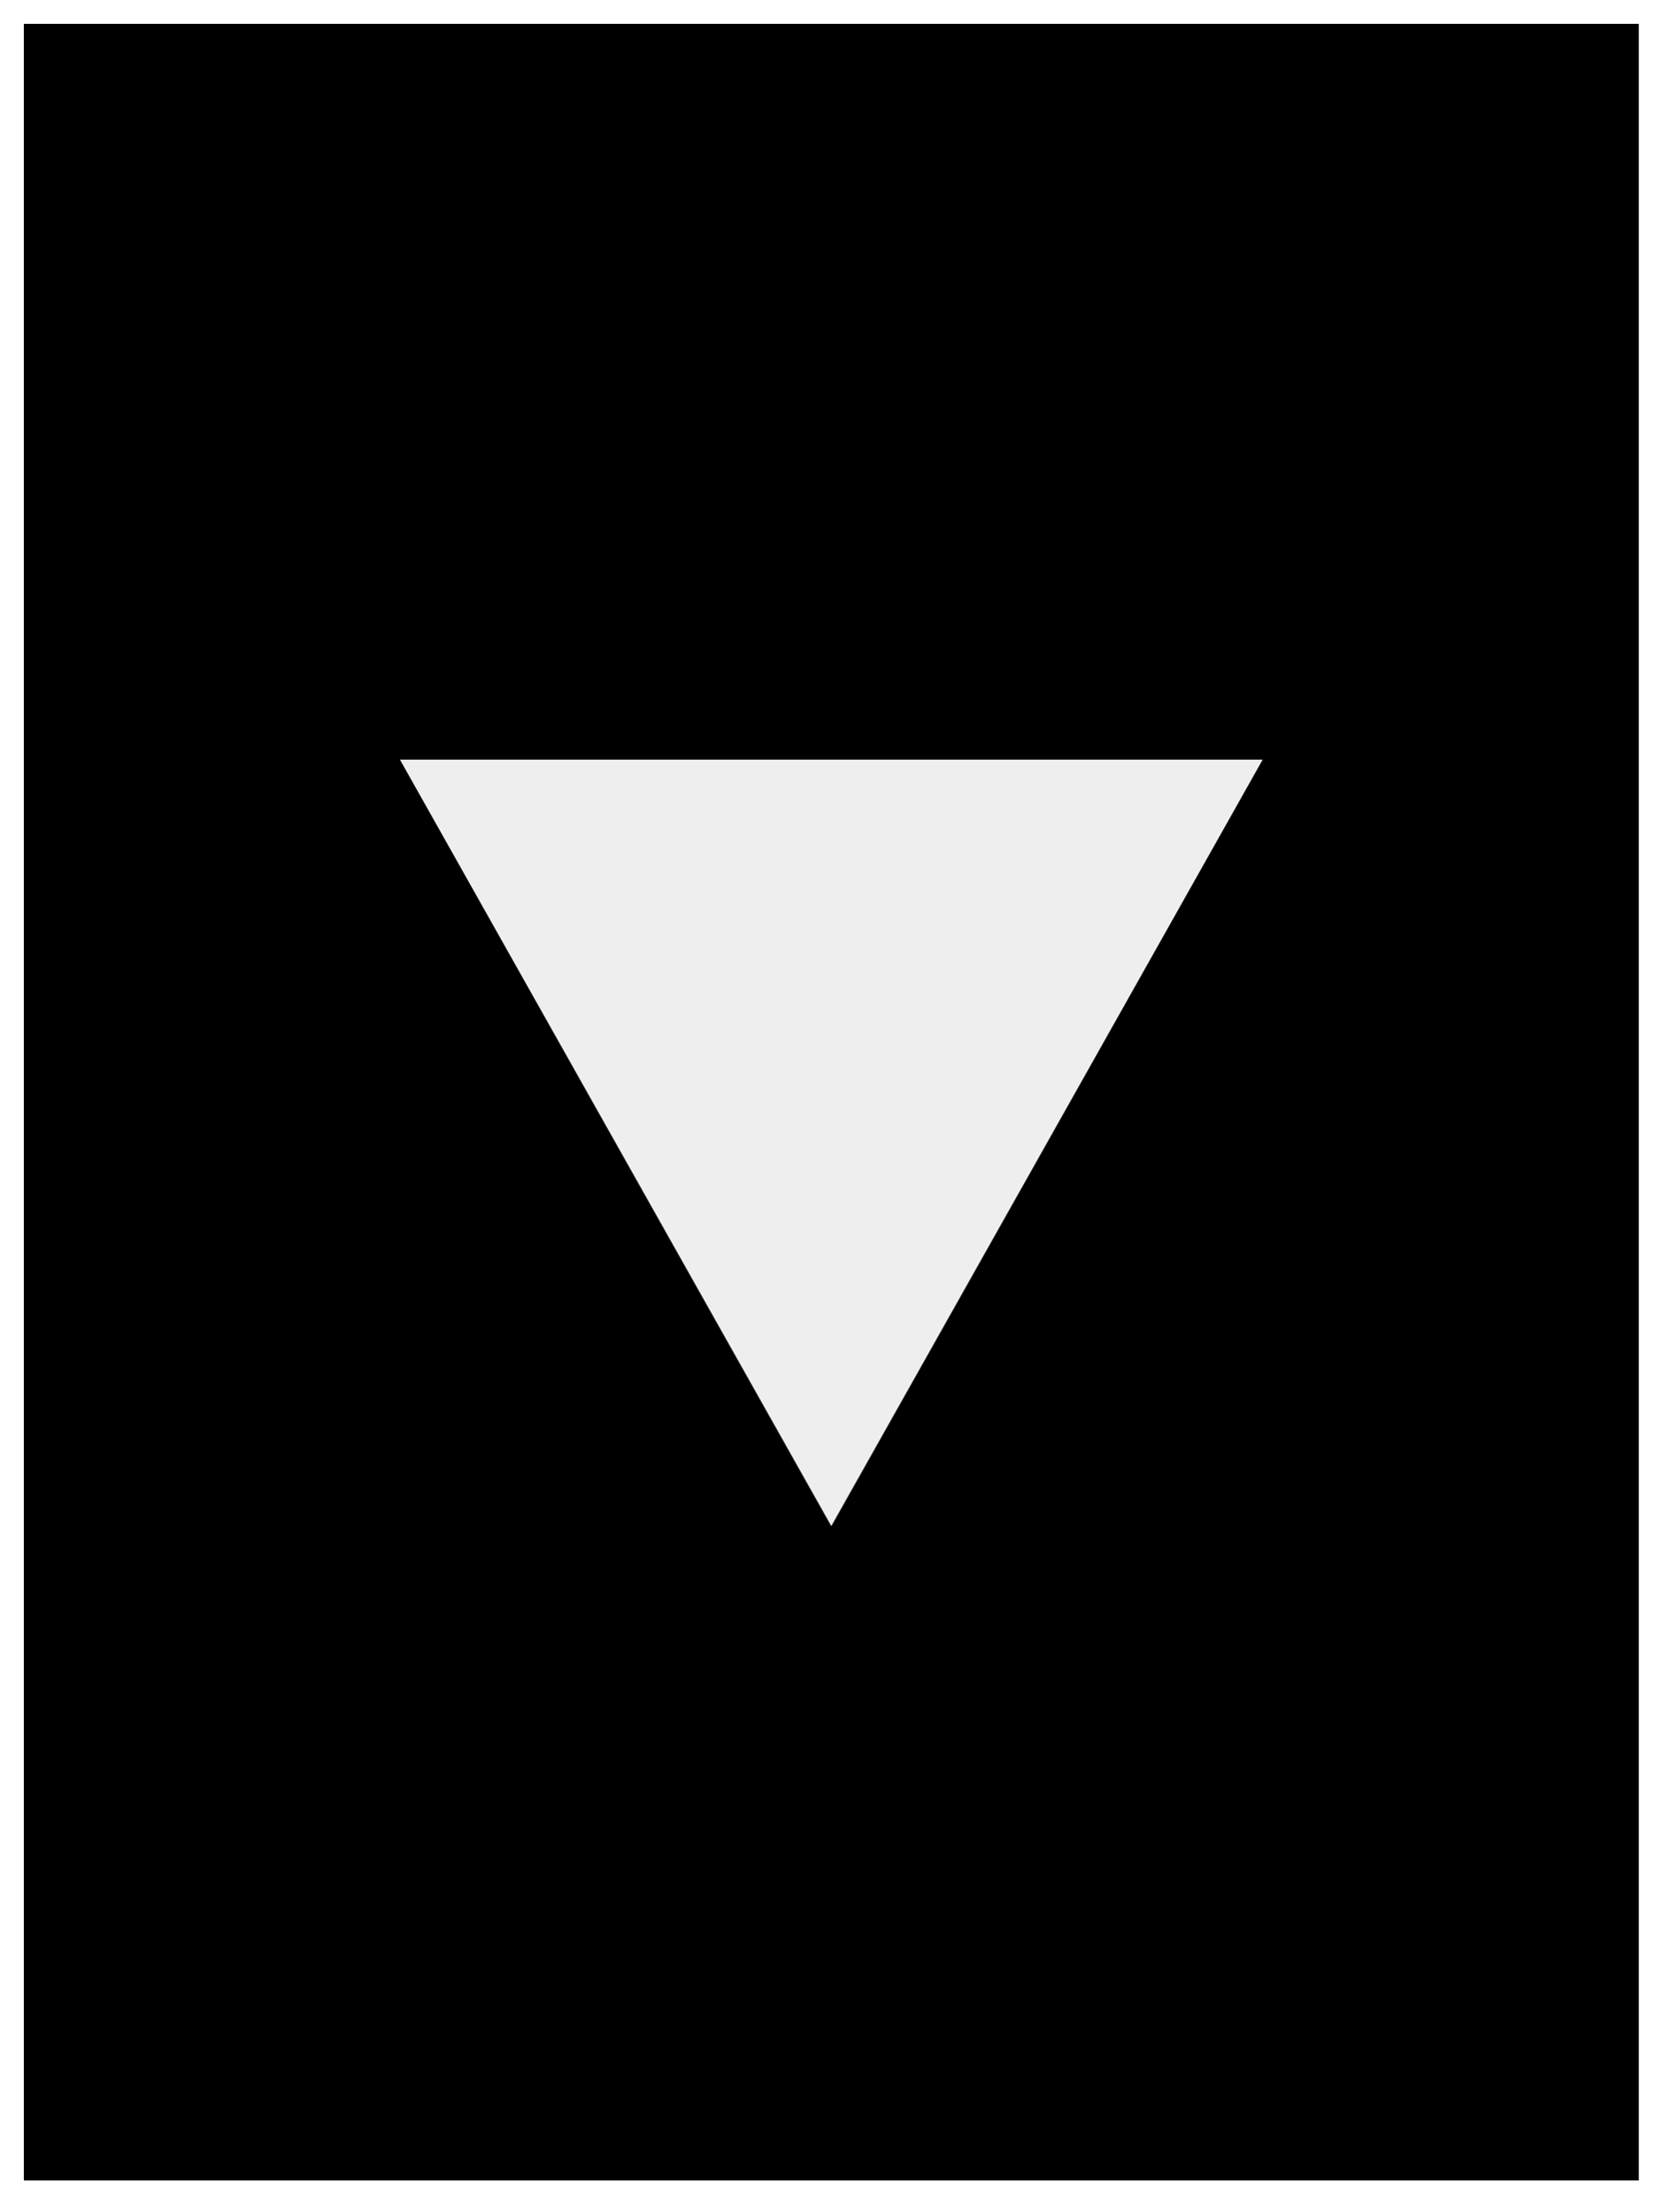
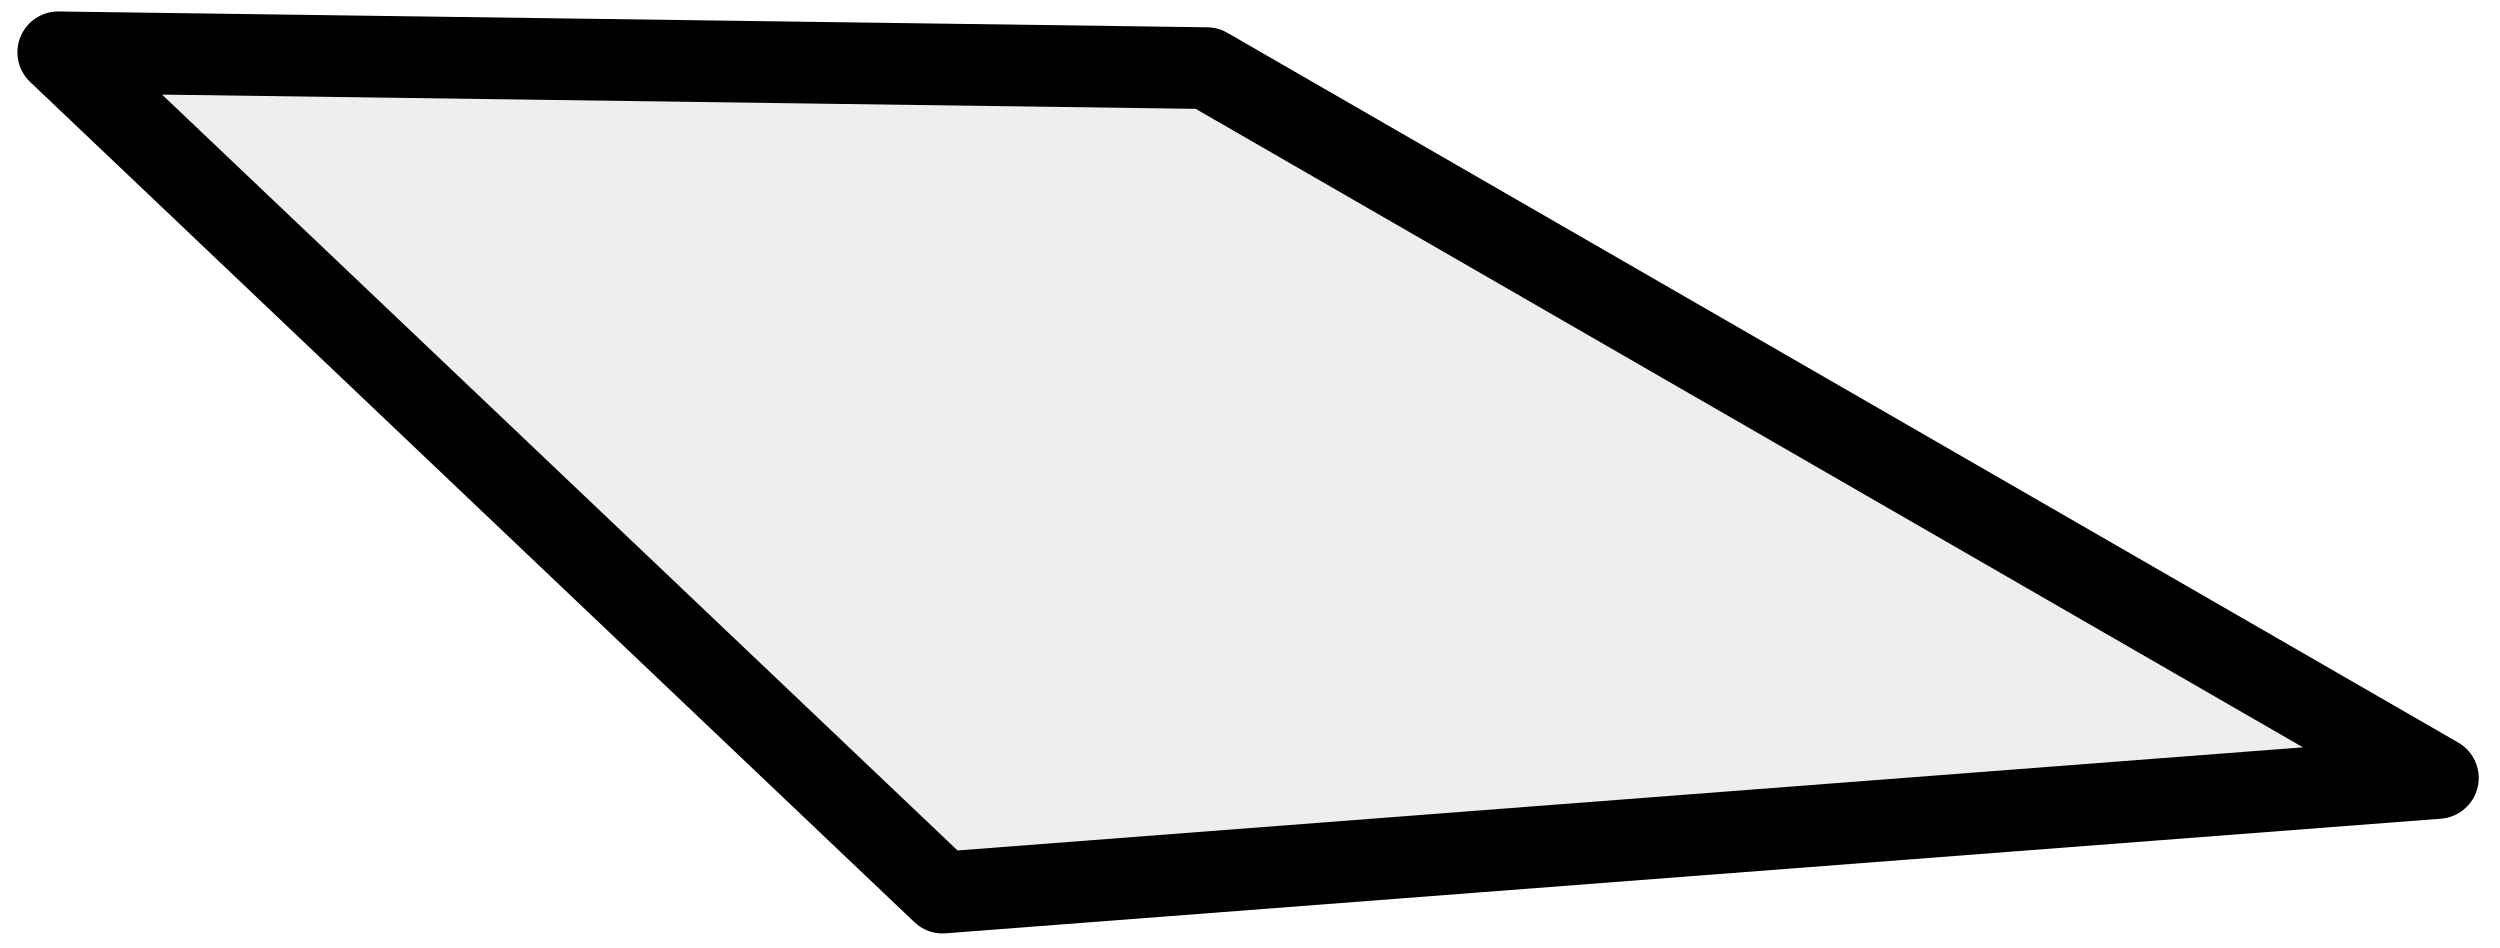
- <svg xmlns="http://www.w3.org/2000/svg" width="100%" height="100%" viewBox="0 0 110 145" version="1.1" xml:space="preserve" style="fill-rule:evenodd;clip-rule:evenodd;stroke-linejoin:round;stroke-miterlimit:2;">
-   <rect x="1.562" y="1.562" width="105.892" height="141.428" />
-   <path d="M54.509,100.08l28.286,-50.265l-56.573,0l28.286,50.265Z" style="fill:#eee;" />
+ <svg xmlns="http://www.w3.org/2000/svg" width="100%" height="100%" viewBox="0 0 153 58" version="1.1" xml:space="preserve" style="fill-rule:evenodd;clip-rule:evenodd;stroke-linecap:round;stroke-linejoin:round;stroke-miterlimit:1.5;">
+   <path d="M3.566,3.203l54.119,51.423l91.512,-7.015l-75.338,-43.441l-70.294,-0.968Z" style="fill:#eee;stroke:#000;stroke-width:5px;" />
</svg>
